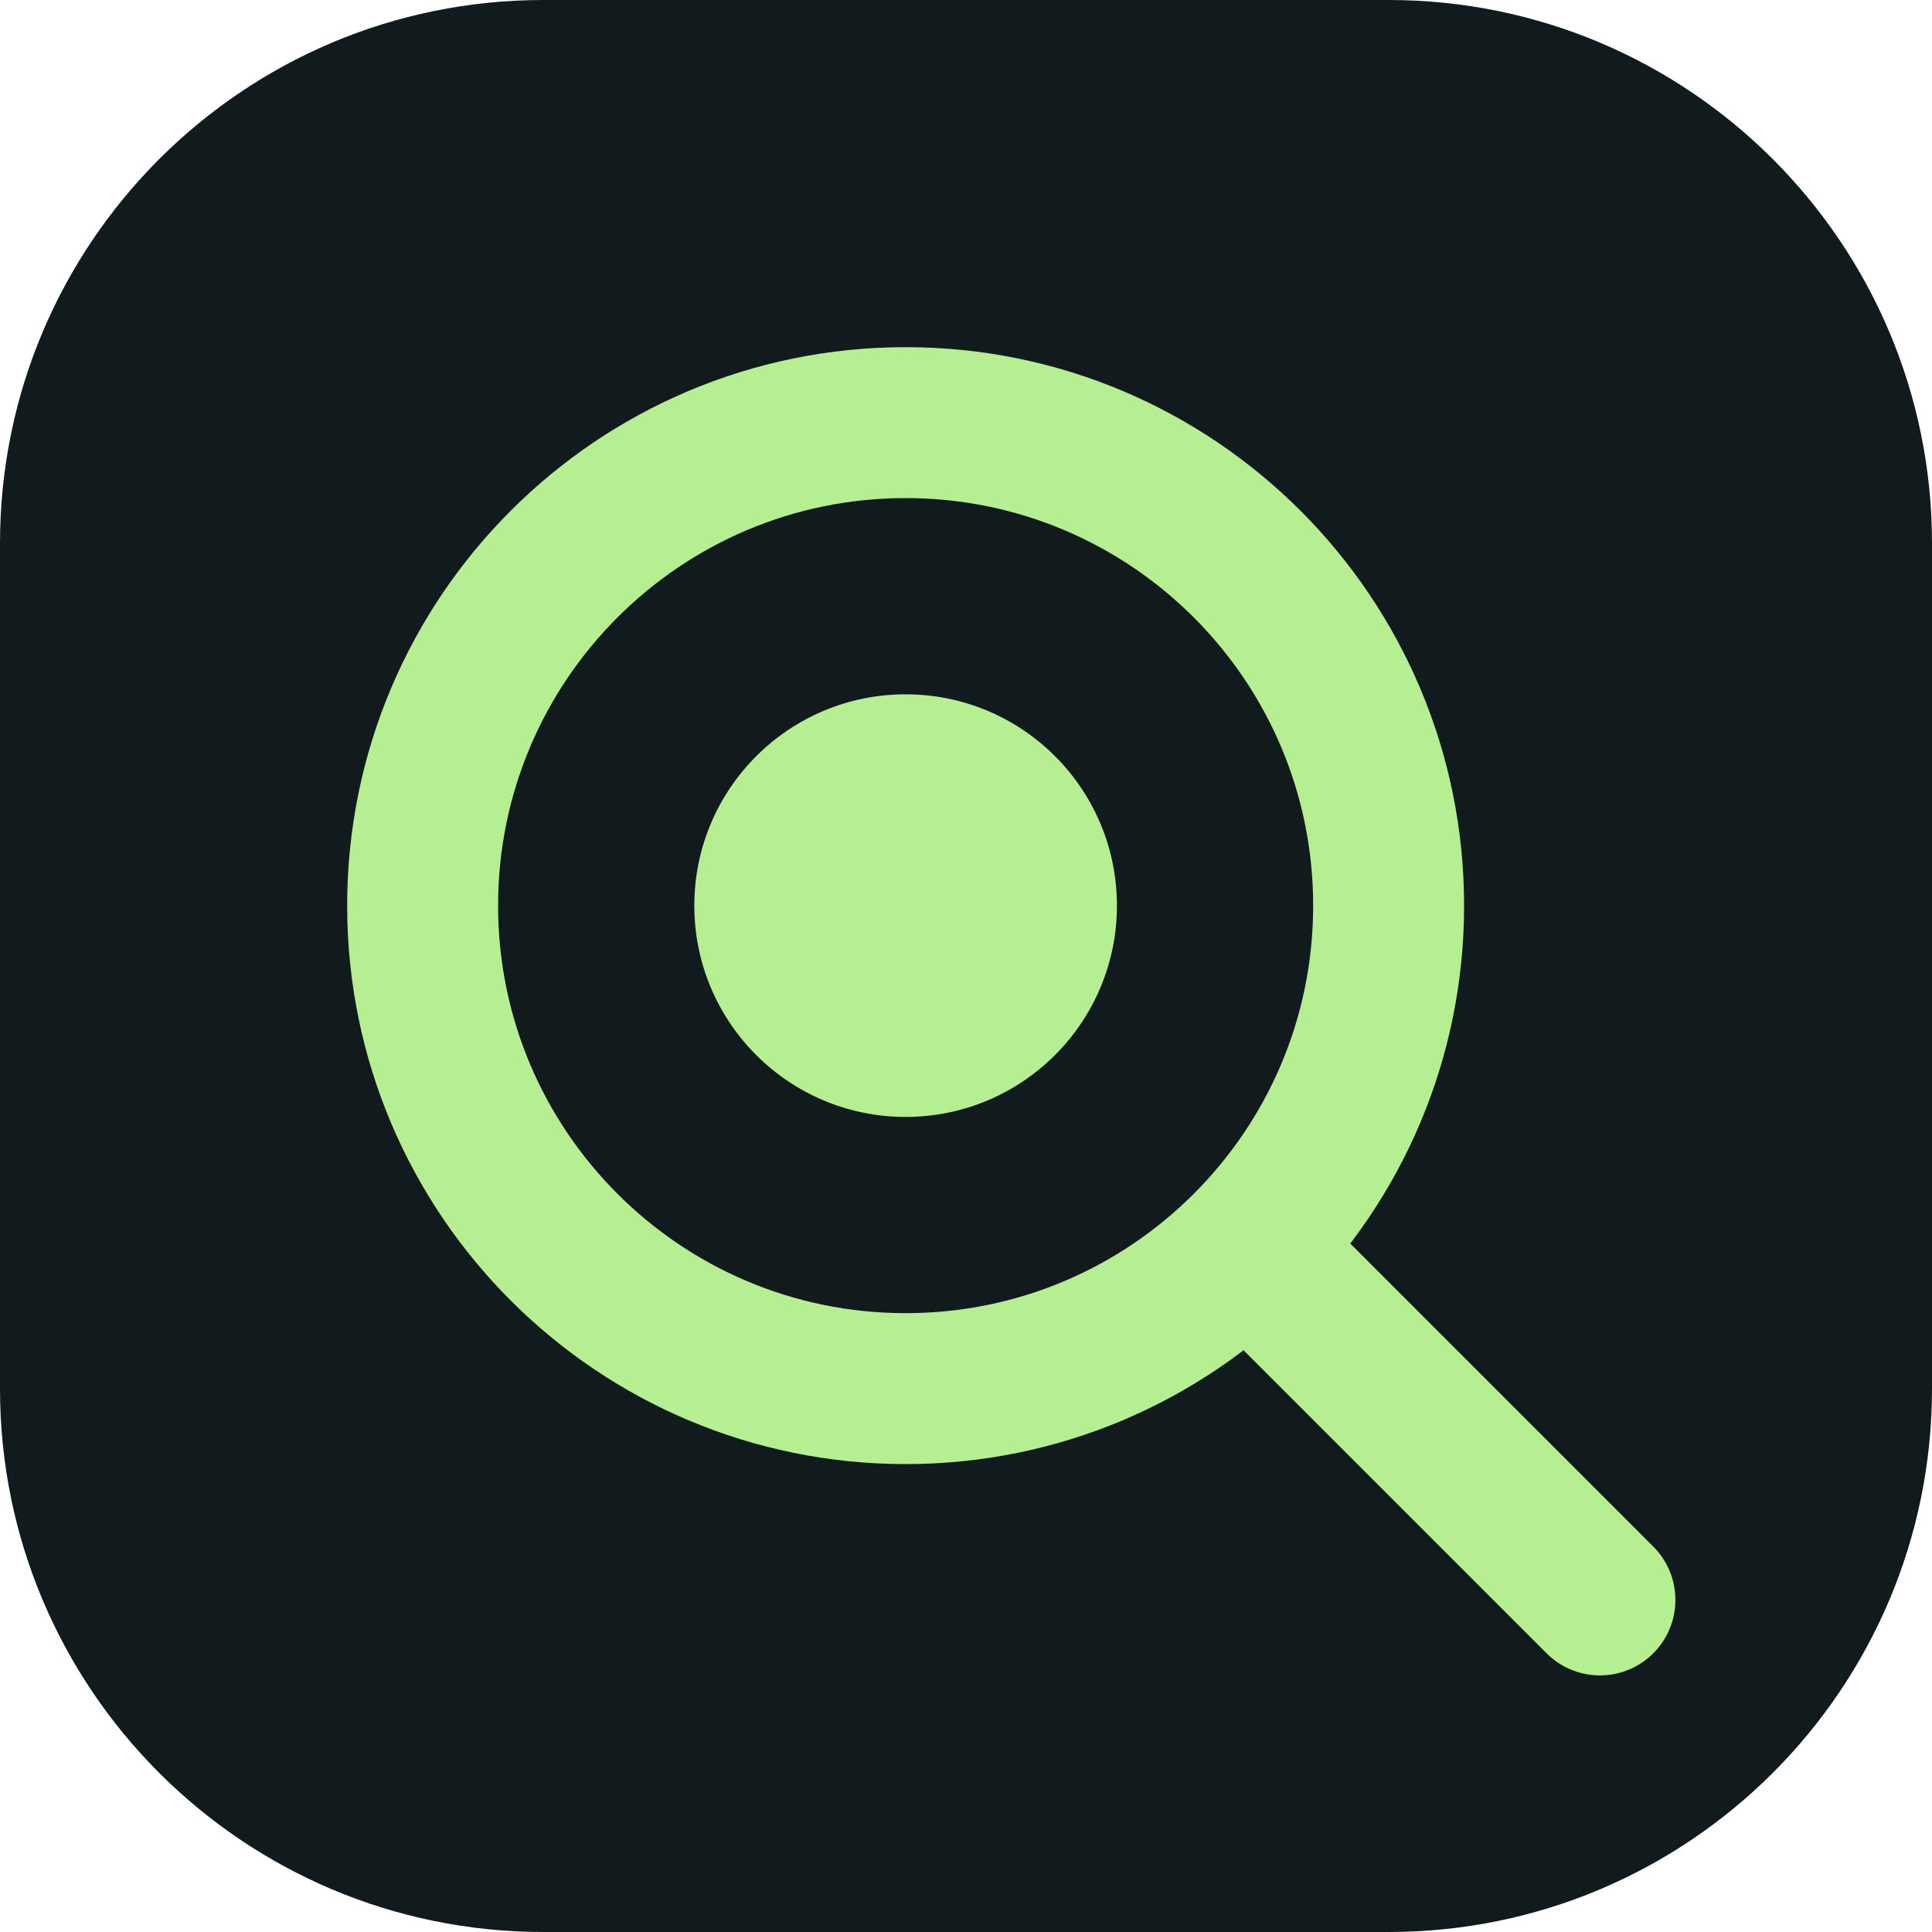
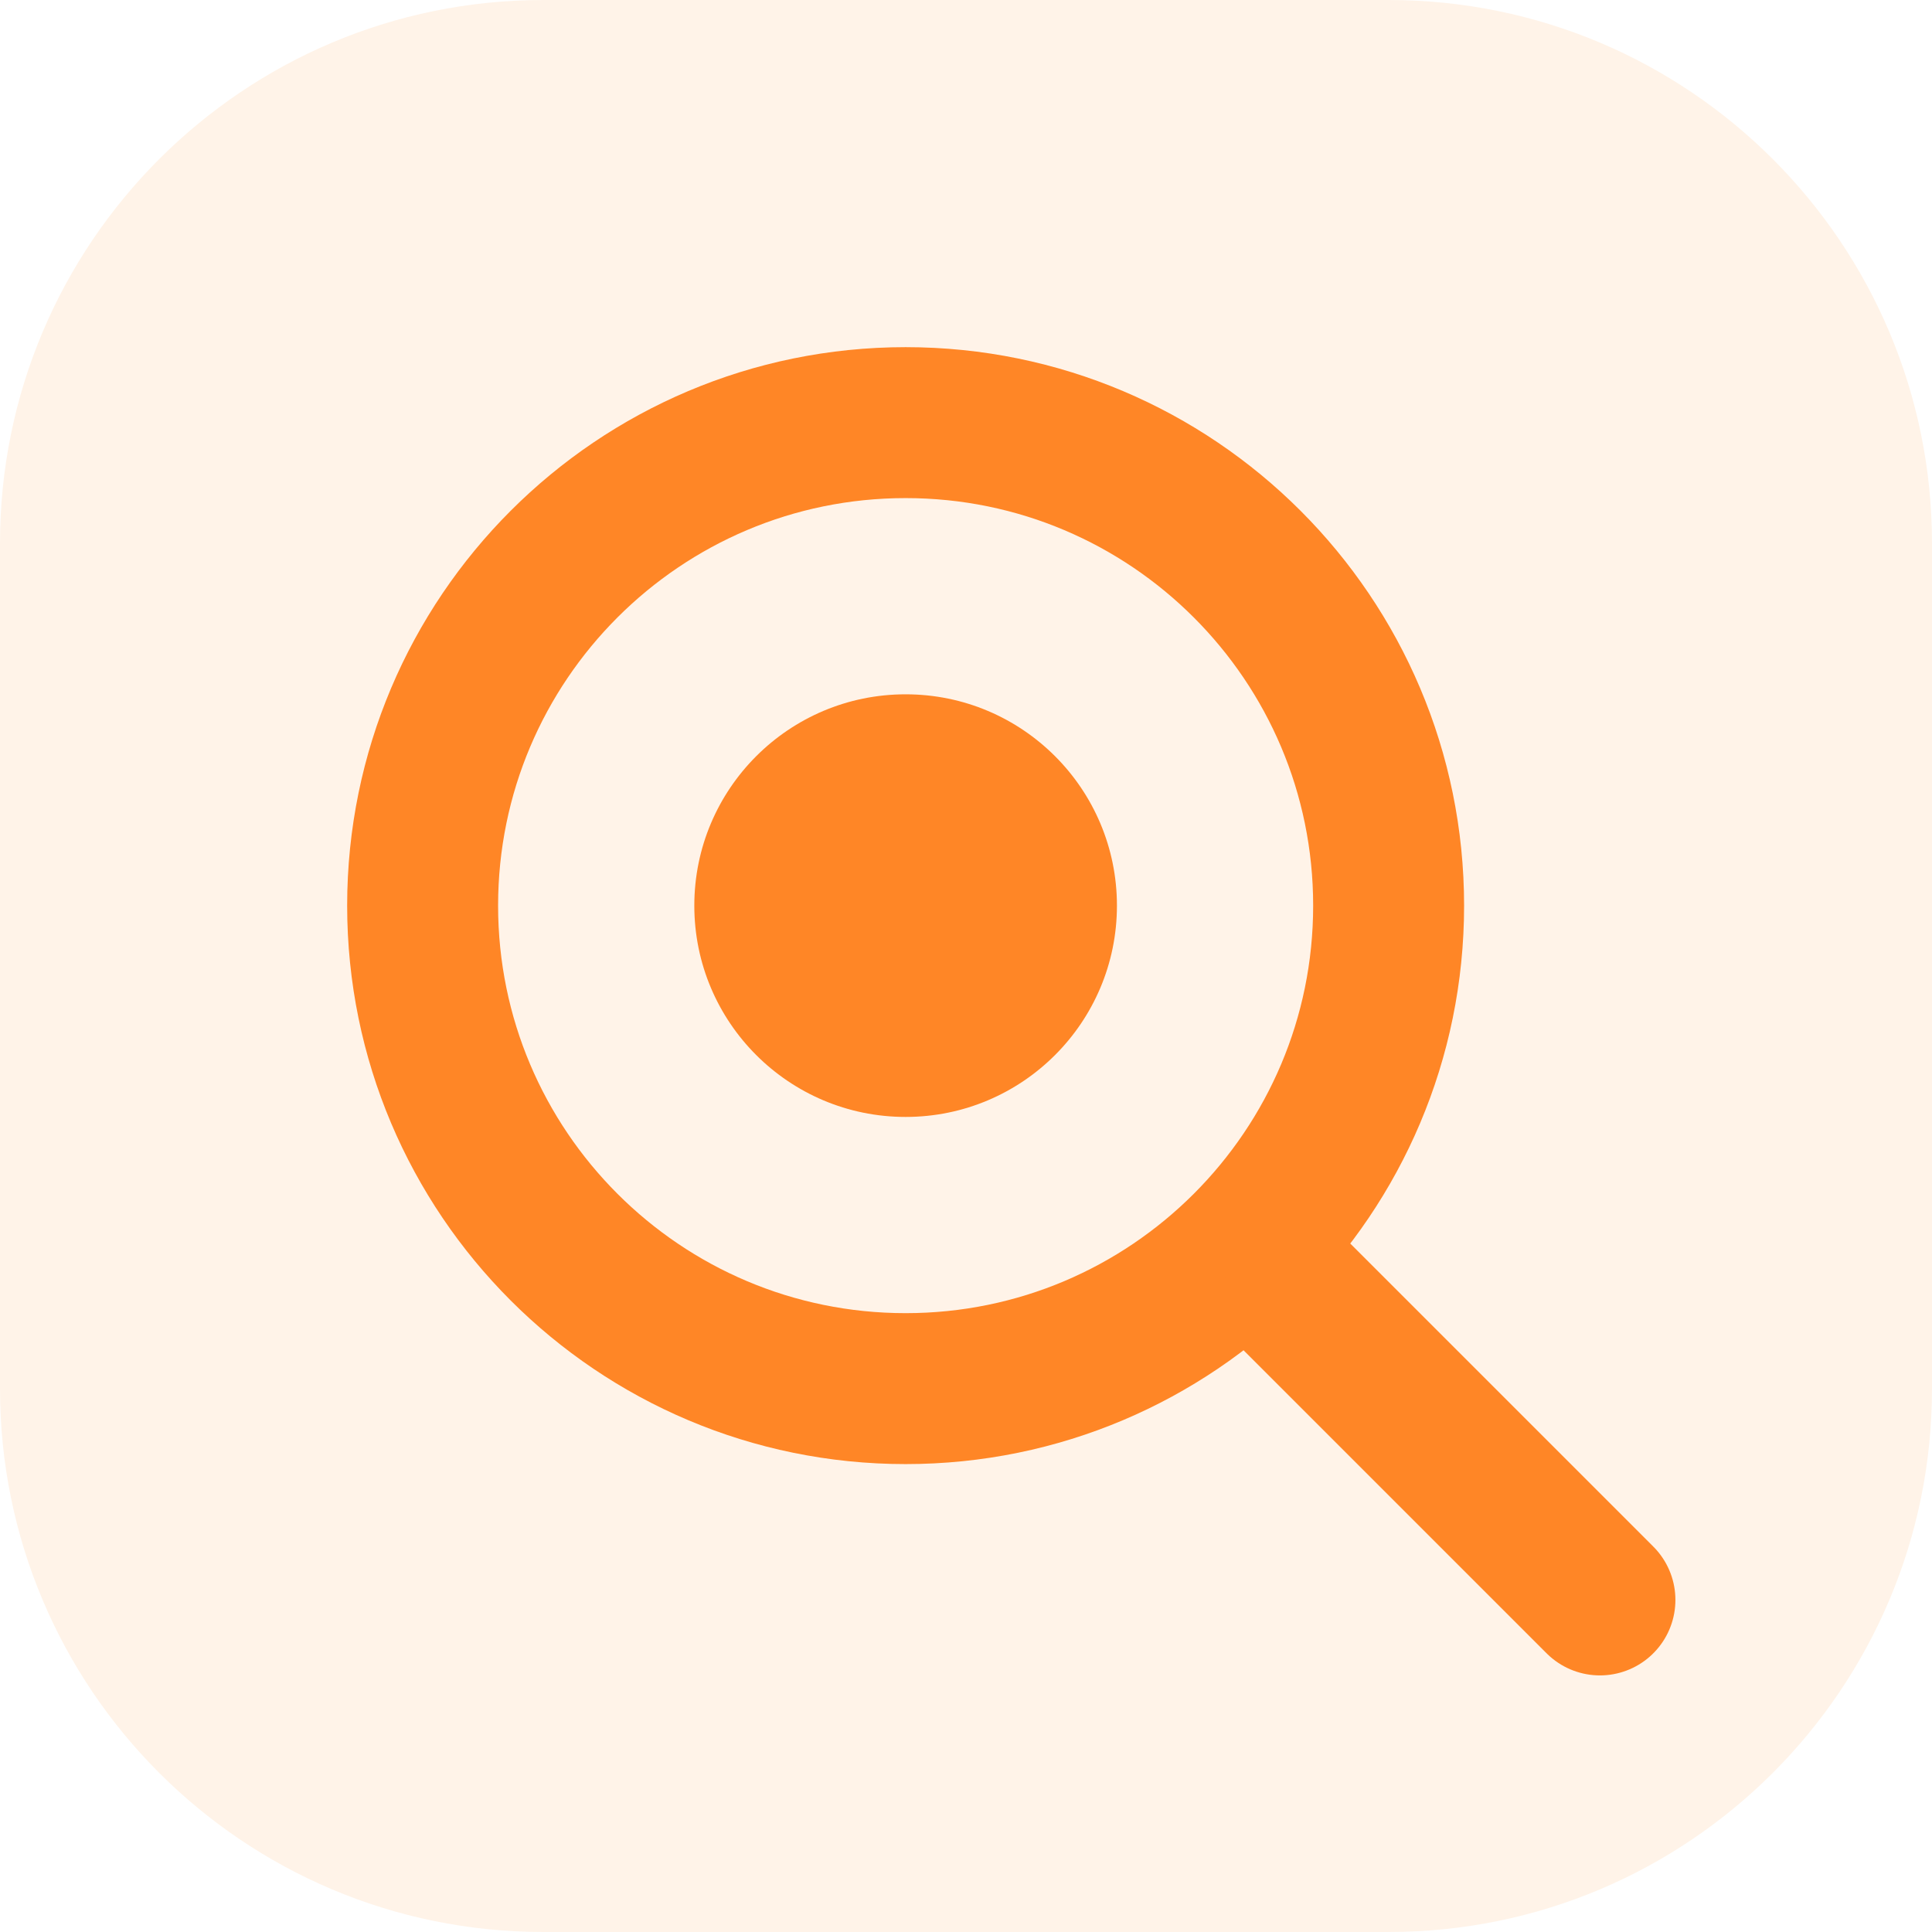
<svg xmlns="http://www.w3.org/2000/svg" viewBox="0 0 64 64">
-   <rect width="64" height="64" rx="18" fill="#111a1d" />
-   <circle cx="30" cy="30" r="16" fill="none" stroke="#b6ee92" stroke-width="5" />
-   <circle cx="30" cy="30" r="7" fill="#b6ee92" />
-   <path d="m43 43 10 10" stroke="#b6ee92" stroke-width="5" stroke-linecap="round" />
+   <rect width="64" height="64" rx="18" fill="#fff3e8" />
+   <circle cx="30" cy="30" r="16" fill="none" stroke="#ff8626" stroke-width="5" />
+   <circle cx="30" cy="30" r="7" fill="#ff8626" />
+   <path d="m43 43 10 10" stroke="#ff8626" stroke-width="5" stroke-linecap="round" />
</svg>
